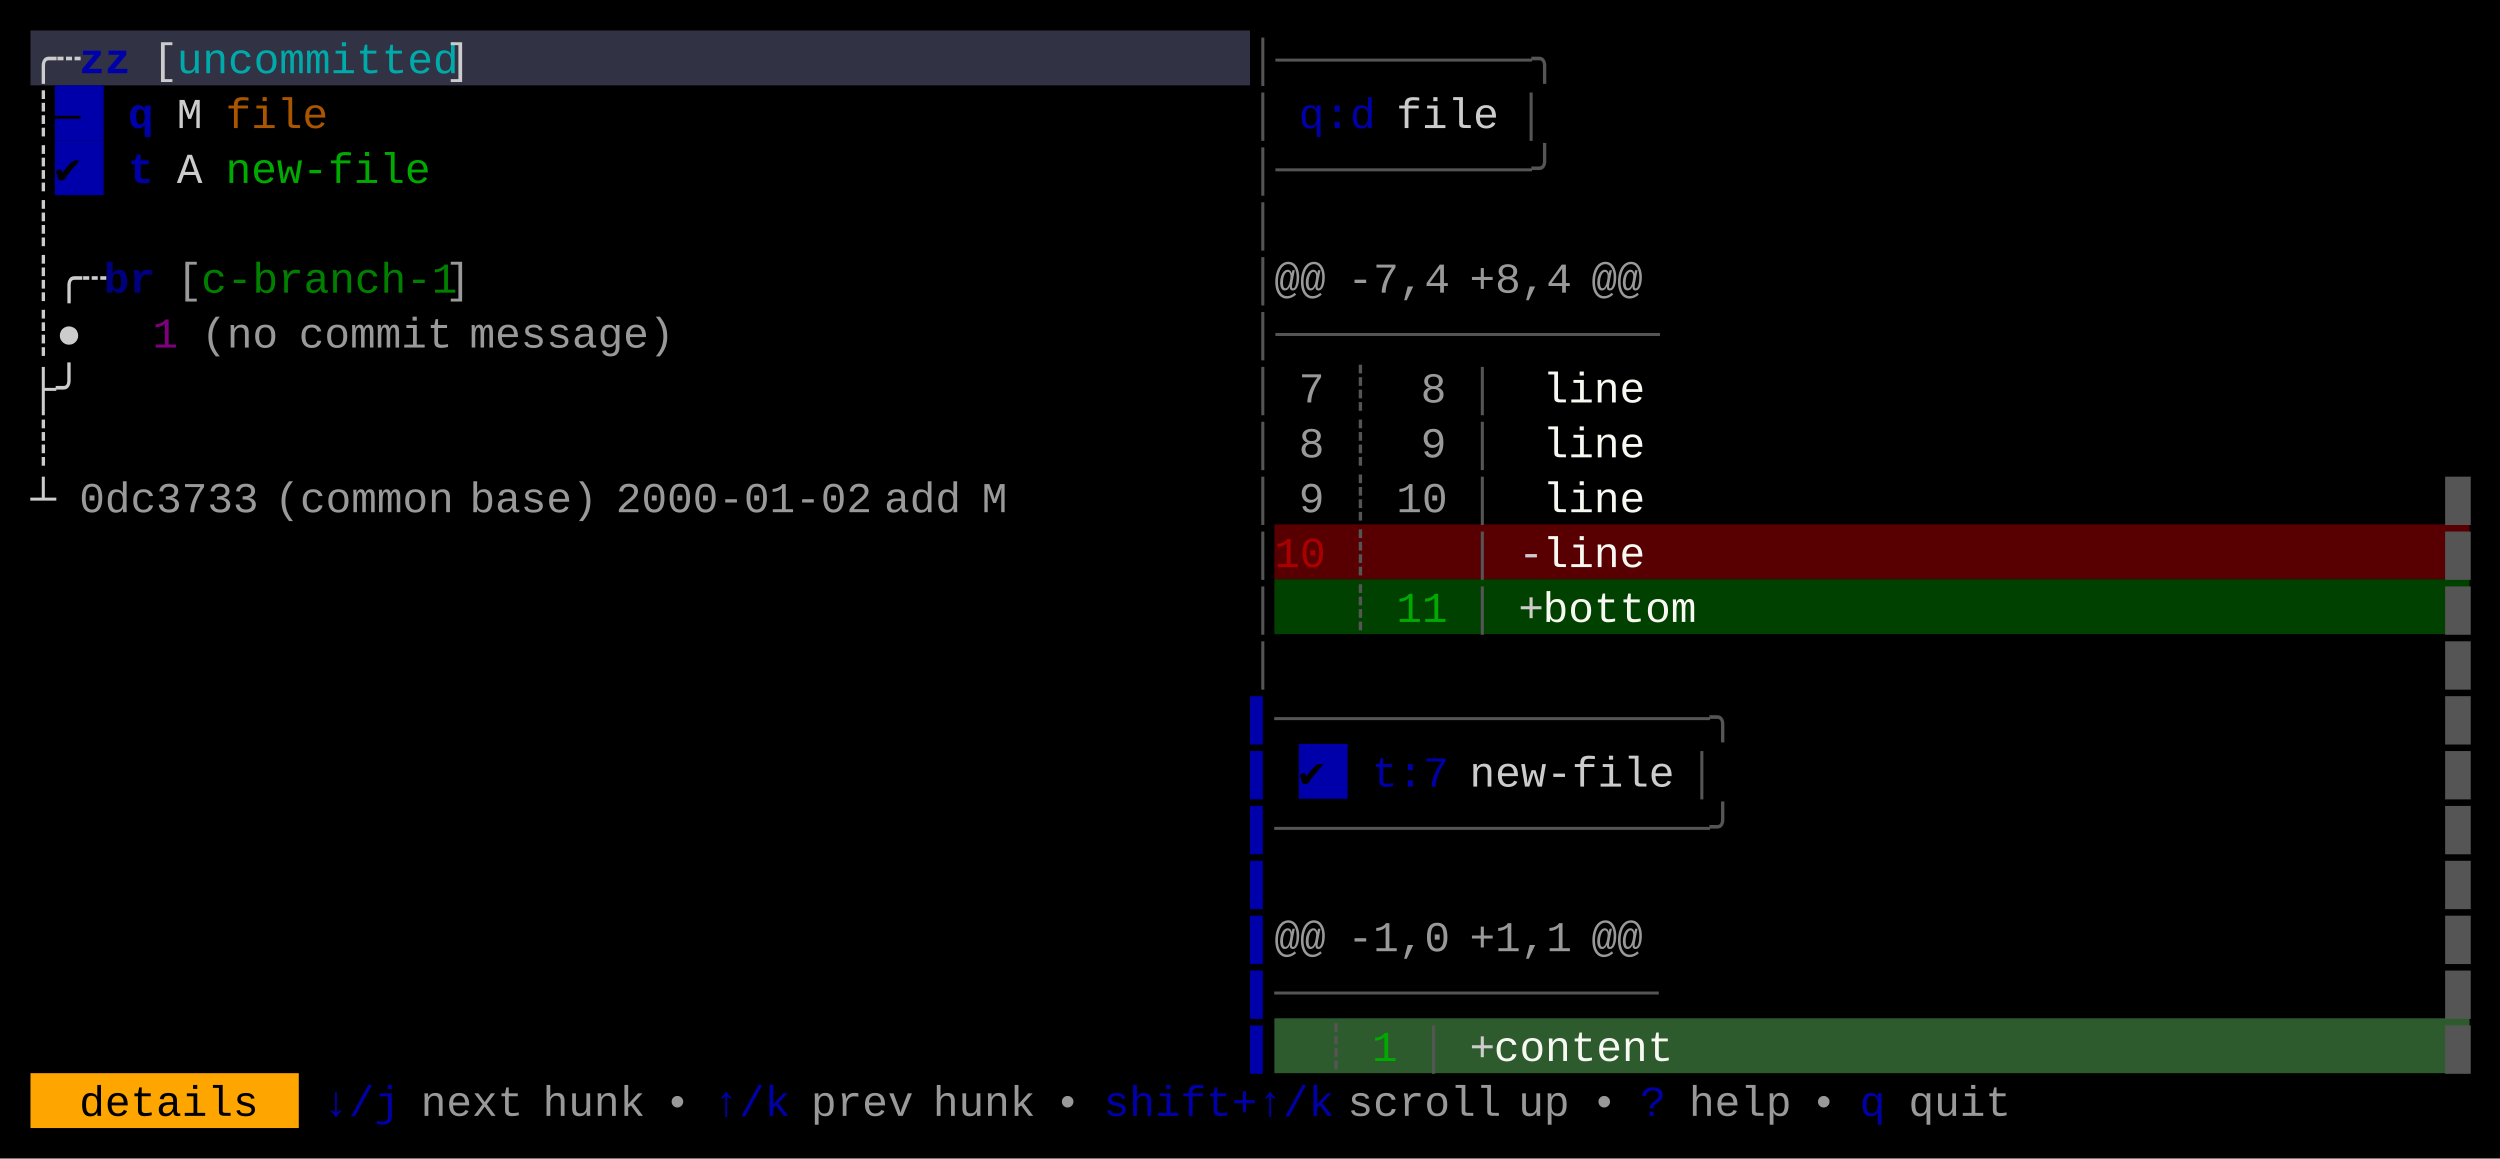
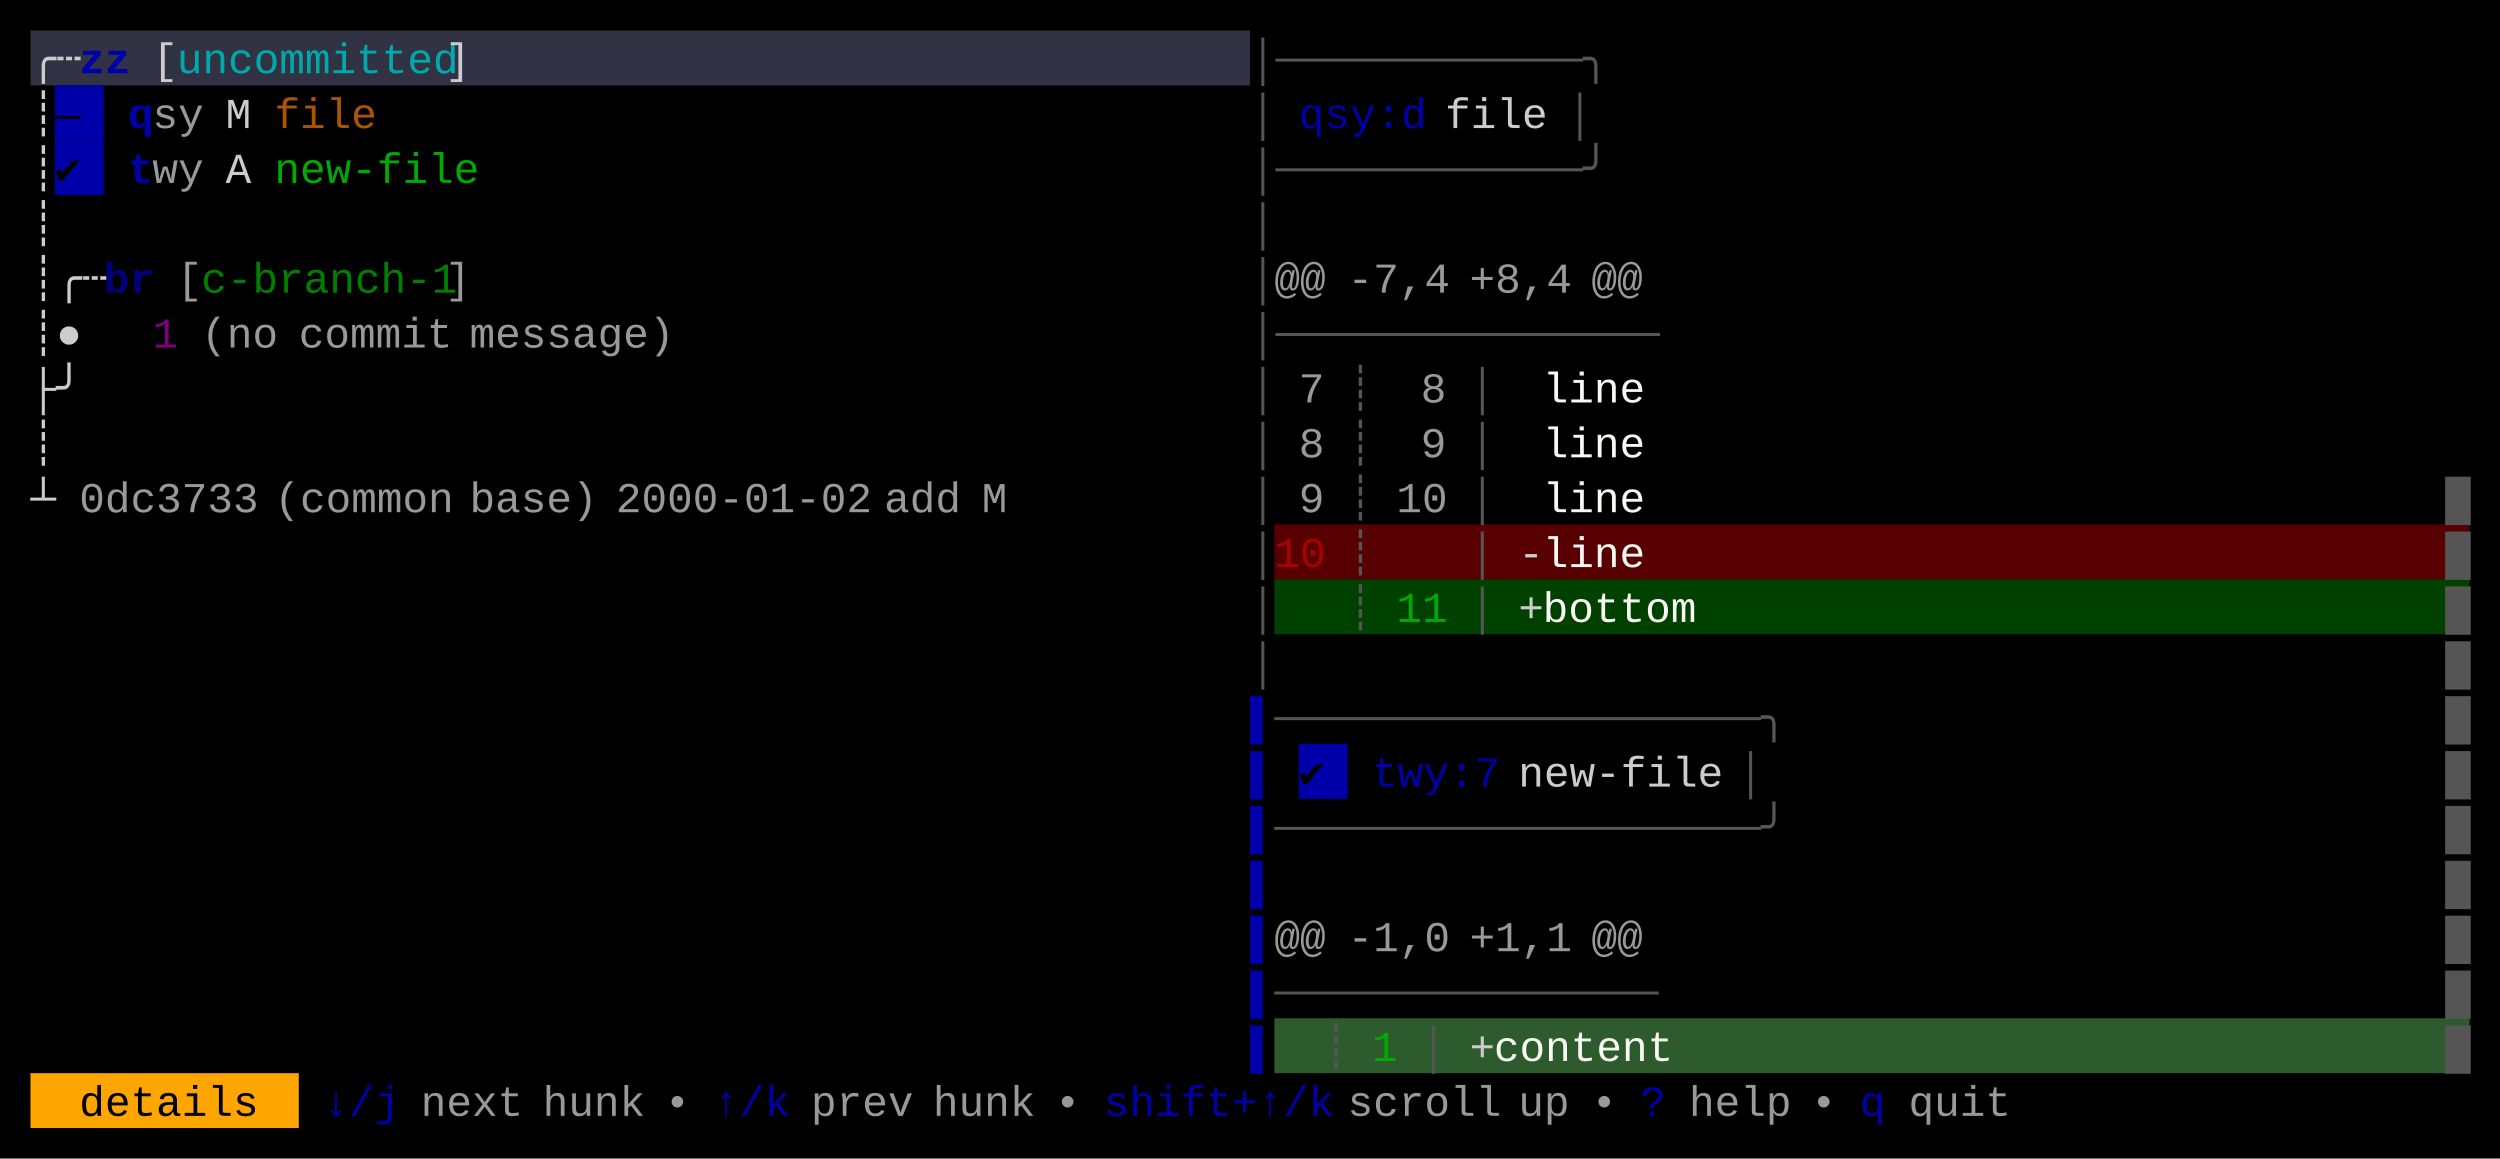
<svg xmlns="http://www.w3.org/2000/svg" width="820" height="380" viewBox="0 0 820 380">
  <rect x="0" y="0" width="820" height="380" fill="#000000" />
  <rect x="10" y="10" width="400" height="18" fill="#313244" />
  <rect x="18" y="28" width="16" height="18" fill="#0000AA" />
  <rect x="18" y="46" width="16" height="18" fill="#0000AA" />
  <rect x="418" y="172" width="392" height="18" fill="#580001" />
  <rect x="418" y="190" width="392" height="18" fill="#004100" />
  <rect x="426" y="244" width="16" height="18" fill="#0000AA" />
  <rect x="418" y="334" width="392" height="18" fill="#2D5B2D" />
  <rect x="10" y="352" width="88" height="18" fill="#FFA500" />
  <g font-family="Menlo, Monaco, 'Courier New', monospace" font-size="14" xml:space="preserve">
    <text x="10 18" y="24" style="fill:#CCCCCC;">╭┄</text>
    <text x="26 34" y="24" style="fill:#0000AA;font-weight:bold;">zz</text>
    <text x="50" y="24" style="fill:#CCCCCC;">[</text>
    <text x="58 66 74 82 90 98 106 114 122 130 138" y="24" style="fill:#00AAAA;">uncommitted</text>
    <text x="146" y="24" style="fill:#CCCCCC;">]</text>
-     <text x="410 418 426 434 442 450 458 466 474 482 490 498" y="24" style="fill:#555555;">│──────────╮</text>
+     <text x="410 418 426 434 442 450 458 466 474 482 490 498 506 514" y="24" style="fill:#555555;">│────────────╮</text>
    <text x="10" y="42" style="fill:#CCCCCC;">┊</text>
    <text x="18" y="42" style="fill:#000000;">—</text>
    <text x="42" y="42" style="fill:#0000AA;font-weight:bold;">q</text>
-     <text x="58" y="42" style="fill:#CCCCCC;">M</text>
-     <text x="74 82 90 98" y="42" style="fill:#AA5500;">file</text>
+     <text x="50 58" y="42" style="fill:#CCCCCC;opacity:0.75;">sy</text>
+     <text x="74" y="42" style="fill:#CCCCCC;">M</text>
+     <text x="90 98 106 114" y="42" style="fill:#AA5500;">file</text>
    <text x="410" y="42" style="fill:#555555;">│</text>
-     <text x="426 434 442" y="42" style="fill:#0000AA;">q:d</text>
-     <text x="458 466 474 482" y="42" style="fill:#CCCCCC;">file</text>
-     <text x="498" y="42" style="fill:#555555;">│</text>
+     <text x="426 434 442 450 458" y="42" style="fill:#0000AA;">qsy:d</text>
+     <text x="474 482 490 498" y="42" style="fill:#CCCCCC;">file</text>
+     <text x="514" y="42" style="fill:#555555;">│</text>
    <text x="10" y="60" style="fill:#CCCCCC;">┊</text>
    <text x="18" y="60" style="fill:#000000;">✔︎</text>
    <text x="42" y="60" style="fill:#0000AA;font-weight:bold;">t</text>
-     <text x="58" y="60" style="fill:#CCCCCC;">A</text>
-     <text x="74 82 90 98 106 114 122 130" y="60" style="fill:#00AA00;">new-file</text>
-     <text x="410 418 426 434 442 450 458 466 474 482 490 498" y="60" style="fill:#555555;">│──────────╯</text>
+     <text x="50 58" y="60" style="fill:#CCCCCC;opacity:0.75;">wy</text>
+     <text x="74" y="60" style="fill:#CCCCCC;">A</text>
+     <text x="90 98 106 114 122 130 138 146" y="60" style="fill:#00AA00;">new-file</text>
+     <text x="410 418 426 434 442 450 458 466 474 482 490 498 506 514" y="60" style="fill:#555555;">│────────────╯</text>
    <text x="10" y="78" style="fill:#CCCCCC;">┊</text>
    <text x="410" y="78" style="fill:#555555;">│</text>
    <text x="10 18 26" y="96" style="fill:#CCCCCC;">┊╭┄</text>
    <text x="34 42" y="96" style="fill:#0000AA;font-weight:bold;opacity:0.75;">br</text>
    <text x="58" y="96" style="fill:#CCCCCC;opacity:0.75;">[</text>
    <text x="66 74 82 90 98 106 114 122 130 138" y="96" style="fill:#00AA00;opacity:0.75;">c-branch-1</text>
    <text x="146" y="96" style="fill:#CCCCCC;opacity:0.75;">]</text>
    <text x="410" y="96" style="fill:#555555;">│</text>
    <text x="418 426" y="96" style="fill:#CCCCCC;opacity:0.75;">@@</text>
    <text x="442 450 458 466" y="96" style="fill:#CCCCCC;opacity:0.75;">-7,4</text>
    <text x="482 490 498 506" y="96" style="fill:#CCCCCC;opacity:0.75;">+8,4</text>
    <text x="522 530" y="96" style="fill:#CCCCCC;opacity:0.75;">@@</text>
    <text x="10 18" y="114" style="fill:#CCCCCC;">┊●</text>
    <text x="50" y="114" style="fill:#AA00AA;opacity:0.75;">1</text>
    <text x="66 74 82" y="114" style="fill:#CCCCCC;opacity:0.75;">(no</text>
    <text x="98 106 114 122 130 138" y="114" style="fill:#CCCCCC;opacity:0.75;">commit</text>
    <text x="154 162 170 178 186 194 202 210" y="114" style="fill:#CCCCCC;opacity:0.75;">message)</text>
    <text x="410 418 426 434 442 450 458 466 474 482 490 498 506 514 522 530" y="114" style="fill:#555555;">│───────────────</text>
    <text x="10 18" y="132" style="fill:#CCCCCC;">├╯</text>
    <text x="410" y="132" style="fill:#555555;">│</text>
    <text x="426" y="132" style="fill:#CCCCCC;opacity:0.75;">7</text>
    <text x="442" y="132" style="fill:#555555;">┊</text>
    <text x="466" y="132" style="fill:#CCCCCC;opacity:0.75;">8</text>
    <text x="482" y="132" style="fill:#555555;">│</text>
    <text x="506 514 522 530" y="132" style="fill:#F8F8F2;">line</text>
    <text x="10" y="150" style="fill:#CCCCCC;">┊</text>
    <text x="410" y="150" style="fill:#555555;">│</text>
    <text x="426" y="150" style="fill:#CCCCCC;opacity:0.75;">8</text>
    <text x="442" y="150" style="fill:#555555;">┊</text>
    <text x="466" y="150" style="fill:#CCCCCC;opacity:0.75;">9</text>
    <text x="482" y="150" style="fill:#555555;">│</text>
    <text x="506 514 522 530" y="150" style="fill:#F8F8F2;">line</text>
    <text x="10" y="168" style="fill:#CCCCCC;">┴</text>
    <text x="26 34 42 50 58 66 74" y="168" style="fill:#CCCCCC;opacity:0.75;">0dc3733</text>
    <text x="90 98 106 114 122 130 138" y="168" style="fill:#CCCCCC;opacity:0.75;">(common</text>
    <text x="154 162 170 178 186" y="168" style="fill:#CCCCCC;opacity:0.75;">base)</text>
    <text x="202 210 218 226 234 242 250 258 266 274" y="168" style="fill:#CCCCCC;opacity:0.75;">2000-01-02</text>
    <text x="290 298 306" y="168" style="fill:#CCCCCC;opacity:0.75;">add</text>
    <text x="322" y="168" style="fill:#CCCCCC;opacity:0.75;">M</text>
    <text x="410" y="168" style="fill:#555555;">│</text>
    <text x="426" y="168" style="fill:#CCCCCC;opacity:0.75;">9</text>
    <text x="442" y="168" style="fill:#555555;">┊</text>
    <text x="458 466" y="168" style="fill:#CCCCCC;opacity:0.75;">10</text>
    <text x="482" y="168" style="fill:#555555;">│</text>
    <text x="506 514 522 530" y="168" style="fill:#F8F8F2;">line</text>
    <text x="802" y="168" style="fill:#555555;">█</text>
    <text x="410" y="186" style="fill:#555555;">│</text>
    <text x="418 426" y="186" style="fill:#AA0000;">10</text>
    <text x="442" y="186" style="fill:#555555;">┊</text>
    <text x="482" y="186" style="fill:#555555;">│</text>
    <text x="498" y="186" style="fill:#CCCCCC;">-</text>
    <text x="506 514 522 530" y="186" style="fill:#F8F8F2;">line</text>
    <text x="802" y="186" style="fill:#555555;">█</text>
    <text x="410" y="204" style="fill:#555555;">│</text>
    <text x="442" y="204" style="fill:#555555;">┊</text>
    <text x="458 466" y="204" style="fill:#00AA00;">11</text>
    <text x="482" y="204" style="fill:#555555;">│</text>
    <text x="498" y="204" style="fill:#CCCCCC;">+</text>
    <text x="506 514 522 530 538 546" y="204" style="fill:#F8F8F2;">bottom</text>
    <text x="802" y="204" style="fill:#555555;">█</text>
    <text x="410" y="222" style="fill:#555555;">│</text>
    <text x="802" y="222" style="fill:#555555;">█</text>
    <text x="410" y="240" style="fill:#0000AA;">▌</text>
-     <text x="418 426 434 442 450 458 466 474 482 490 498 506 514 522 530 538 546 554" y="240" style="fill:#555555;">─────────────────╮</text>
+     <text x="418 426 434 442 450 458 466 474 482 490 498 506 514 522 530 538 546 554 562 570" y="240" style="fill:#555555;">───────────────────╮</text>
    <text x="802" y="240" style="fill:#555555;">█</text>
    <text x="410" y="258" style="fill:#0000AA;">▌</text>
    <text x="426" y="258" style="fill:#000000;">✔︎</text>
-     <text x="450 458 466" y="258" style="fill:#0000AA;">t:7</text>
-     <text x="482 490 498 506 514 522 530 538" y="258" style="fill:#CCCCCC;">new-file</text>
-     <text x="554" y="258" style="fill:#555555;">│</text>
+     <text x="450 458 466 474 482" y="258" style="fill:#0000AA;">twy:7</text>
+     <text x="498 506 514 522 530 538 546 554" y="258" style="fill:#CCCCCC;">new-file</text>
+     <text x="570" y="258" style="fill:#555555;">│</text>
    <text x="802" y="258" style="fill:#555555;">█</text>
    <text x="410" y="276" style="fill:#0000AA;">▌</text>
-     <text x="418 426 434 442 450 458 466 474 482 490 498 506 514 522 530 538 546 554" y="276" style="fill:#555555;">─────────────────╯</text>
+     <text x="418 426 434 442 450 458 466 474 482 490 498 506 514 522 530 538 546 554 562 570" y="276" style="fill:#555555;">───────────────────╯</text>
    <text x="802" y="276" style="fill:#555555;">█</text>
    <text x="410" y="294" style="fill:#0000AA;">▌</text>
    <text x="802" y="294" style="fill:#555555;">█</text>
    <text x="410" y="312" style="fill:#0000AA;">▌</text>
    <text x="418 426" y="312" style="fill:#CCCCCC;opacity:0.75;">@@</text>
    <text x="442 450 458 466" y="312" style="fill:#CCCCCC;opacity:0.75;">-1,0</text>
    <text x="482 490 498 506" y="312" style="fill:#CCCCCC;opacity:0.75;">+1,1</text>
    <text x="522 530" y="312" style="fill:#CCCCCC;opacity:0.75;">@@</text>
    <text x="802" y="312" style="fill:#555555;">█</text>
    <text x="410" y="330" style="fill:#0000AA;">▌</text>
    <text x="418 426 434 442 450 458 466 474 482 490 498 506 514 522 530" y="330" style="fill:#555555;">───────────────</text>
    <text x="802" y="330" style="fill:#555555;">█</text>
    <text x="410" y="348" style="fill:#0000AA;">▌</text>
    <text x="434" y="348" style="fill:#555555;">┊</text>
    <text x="450" y="348" style="fill:#00AA00;">1</text>
    <text x="466" y="348" style="fill:#555555;">│</text>
    <text x="482" y="348" style="fill:#CCCCCC;">+</text>
    <text x="490 498 506 514 522 530 538" y="348" style="fill:#F8F8F2;">content</text>
    <text x="802" y="348" style="fill:#555555;">█</text>
    <text x="26 34 42 50 58 66 74" y="366" style="fill:#000000;">details</text>
    <text x="106 114 122" y="366" style="fill:#0000AA;">↓/j</text>
    <text x="138 146 154 162" y="366" style="fill:#CCCCCC;opacity:0.75;">next</text>
    <text x="178 186 194 202" y="366" style="fill:#CCCCCC;opacity:0.75;">hunk</text>
    <text x="218" y="366" style="fill:#CCCCCC;opacity:0.75;">•</text>
    <text x="234 242 250" y="366" style="fill:#0000AA;">↑/k</text>
    <text x="266 274 282 290" y="366" style="fill:#CCCCCC;opacity:0.75;">prev</text>
    <text x="306 314 322 330" y="366" style="fill:#CCCCCC;opacity:0.75;">hunk</text>
    <text x="346" y="366" style="fill:#CCCCCC;opacity:0.75;">•</text>
    <text x="362 370 378 386 394 402 410 418 426" y="366" style="fill:#0000AA;">shift+↑/k</text>
    <text x="442 450 458 466 474 482" y="366" style="fill:#CCCCCC;opacity:0.75;">scroll</text>
    <text x="498 506" y="366" style="fill:#CCCCCC;opacity:0.75;">up</text>
    <text x="522" y="366" style="fill:#CCCCCC;opacity:0.75;">•</text>
    <text x="538" y="366" style="fill:#0000AA;">?</text>
    <text x="554 562 570 578" y="366" style="fill:#CCCCCC;opacity:0.75;">help</text>
    <text x="594" y="366" style="fill:#CCCCCC;opacity:0.75;">•</text>
    <text x="610" y="366" style="fill:#0000AA;">q</text>
    <text x="626 634 642 650" y="366" style="fill:#CCCCCC;opacity:0.75;">quit</text>
  </g>
</svg>
